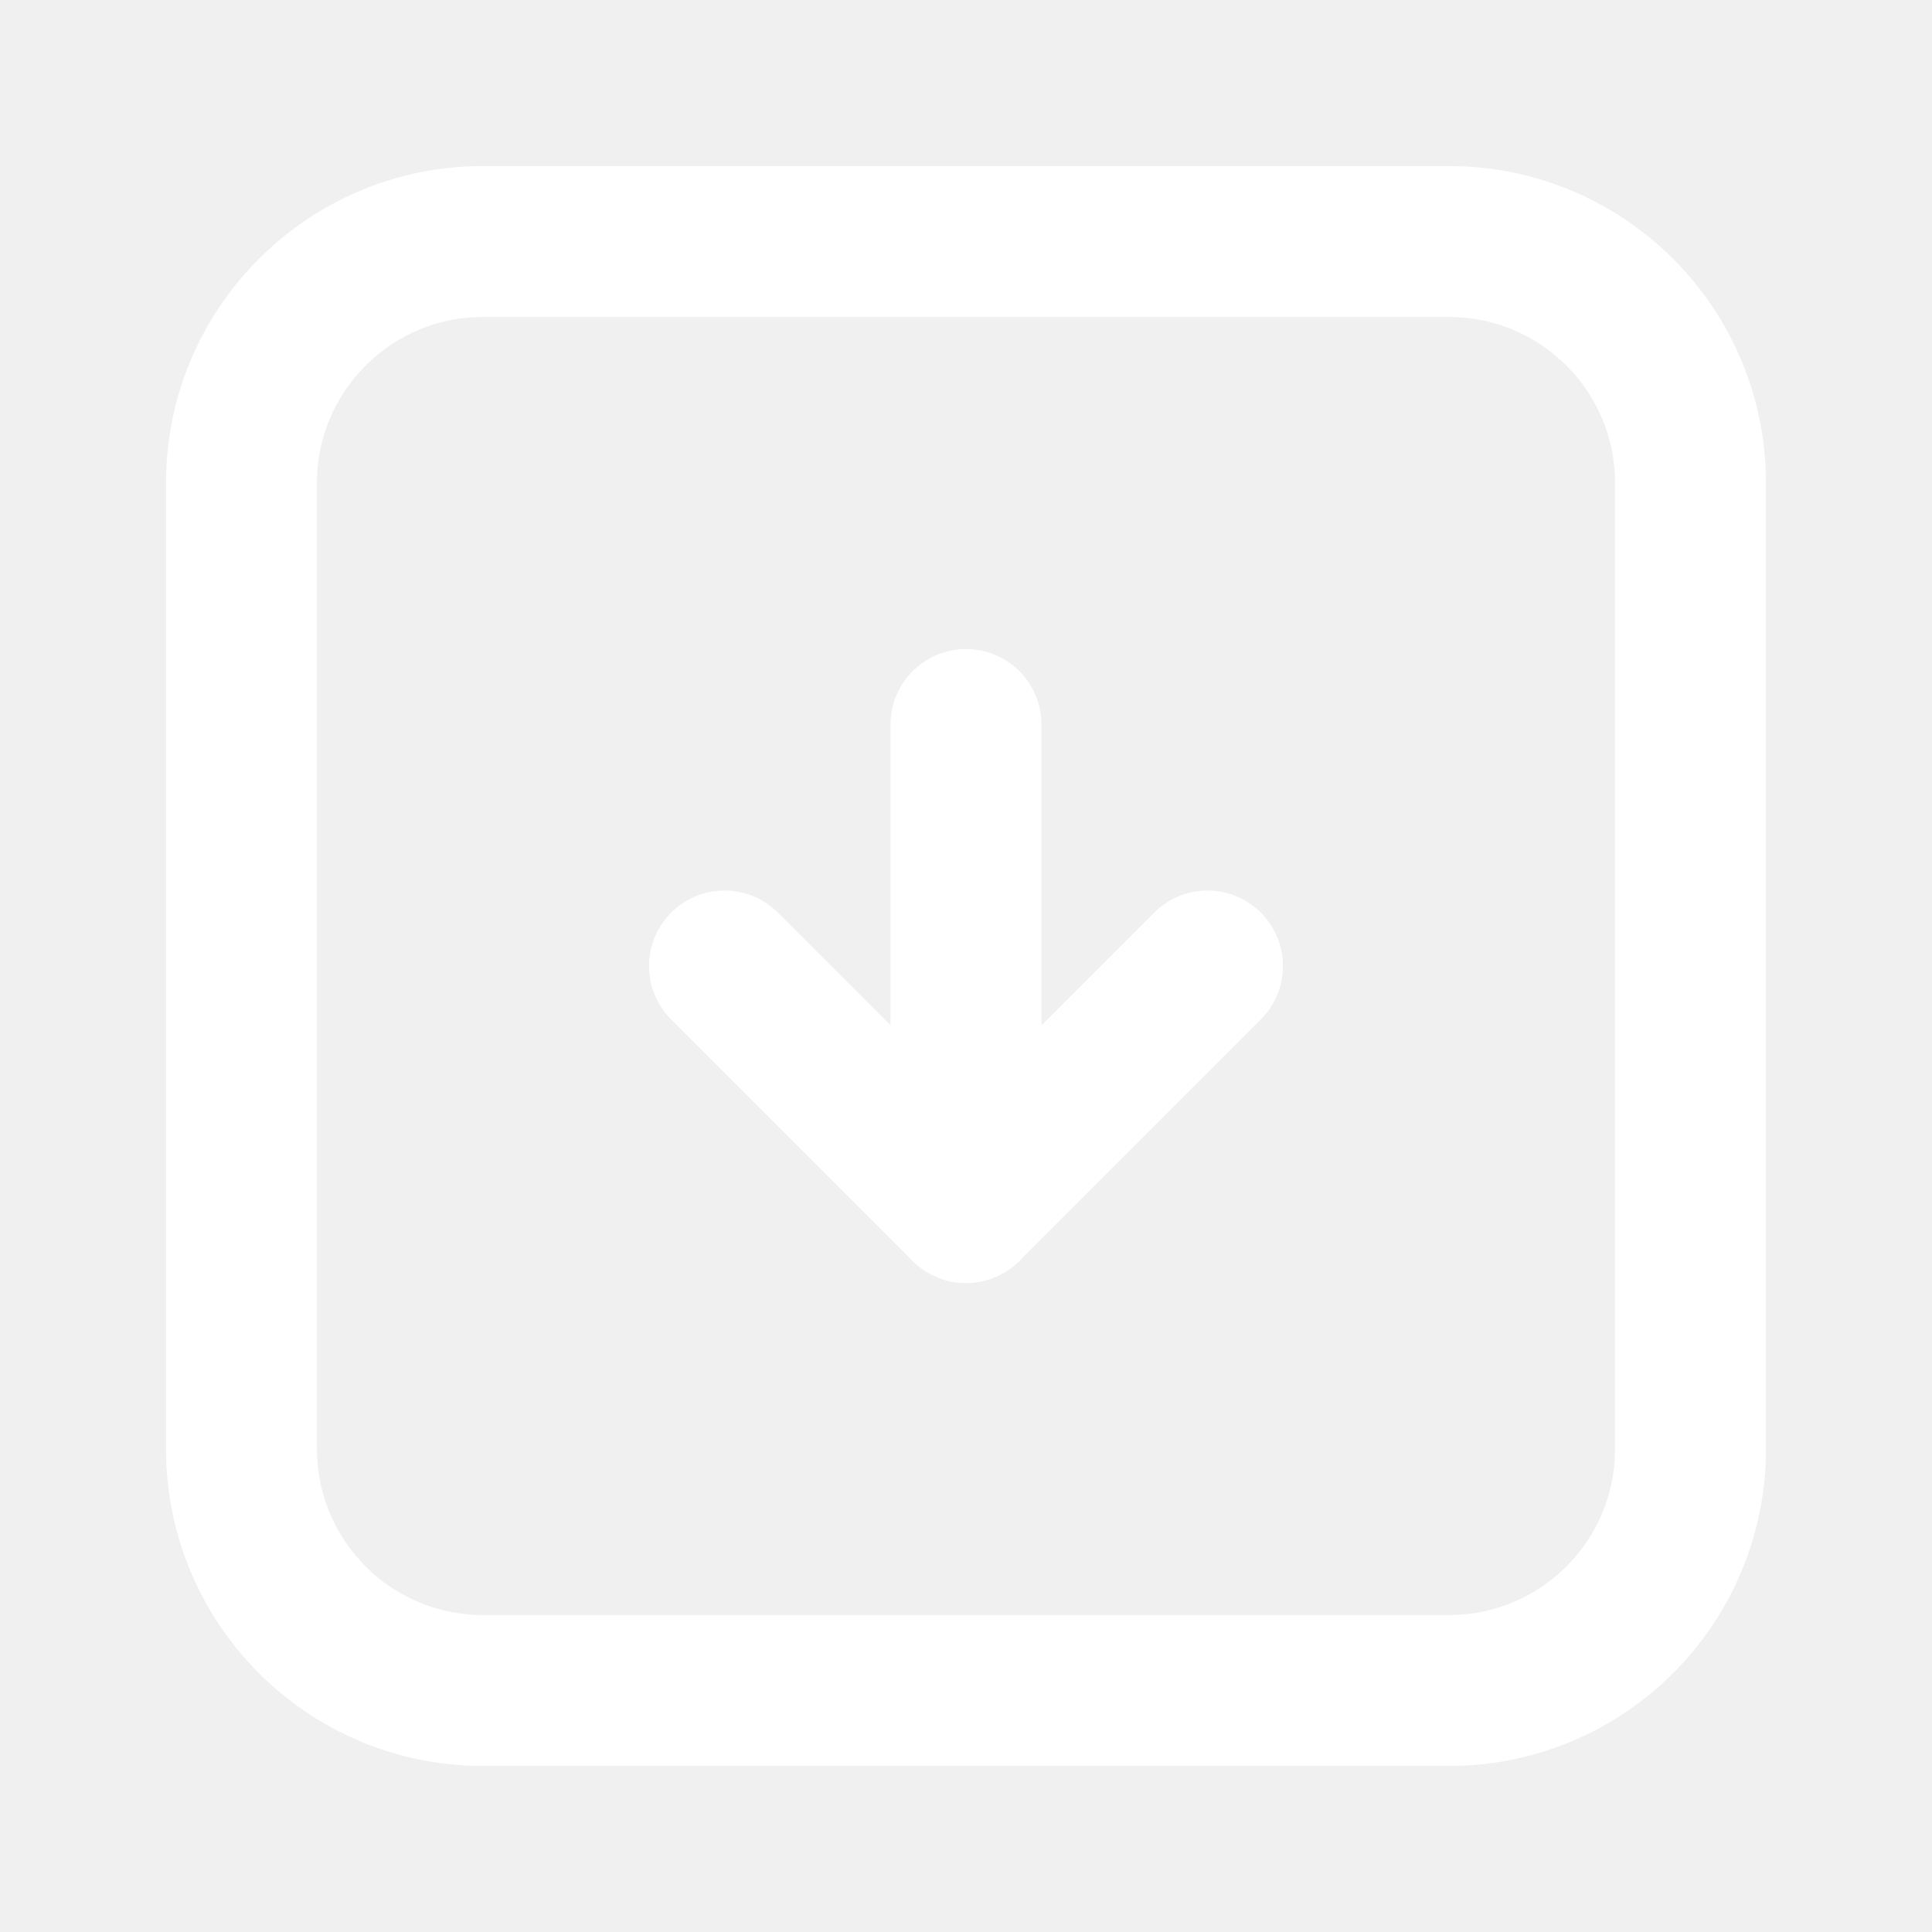
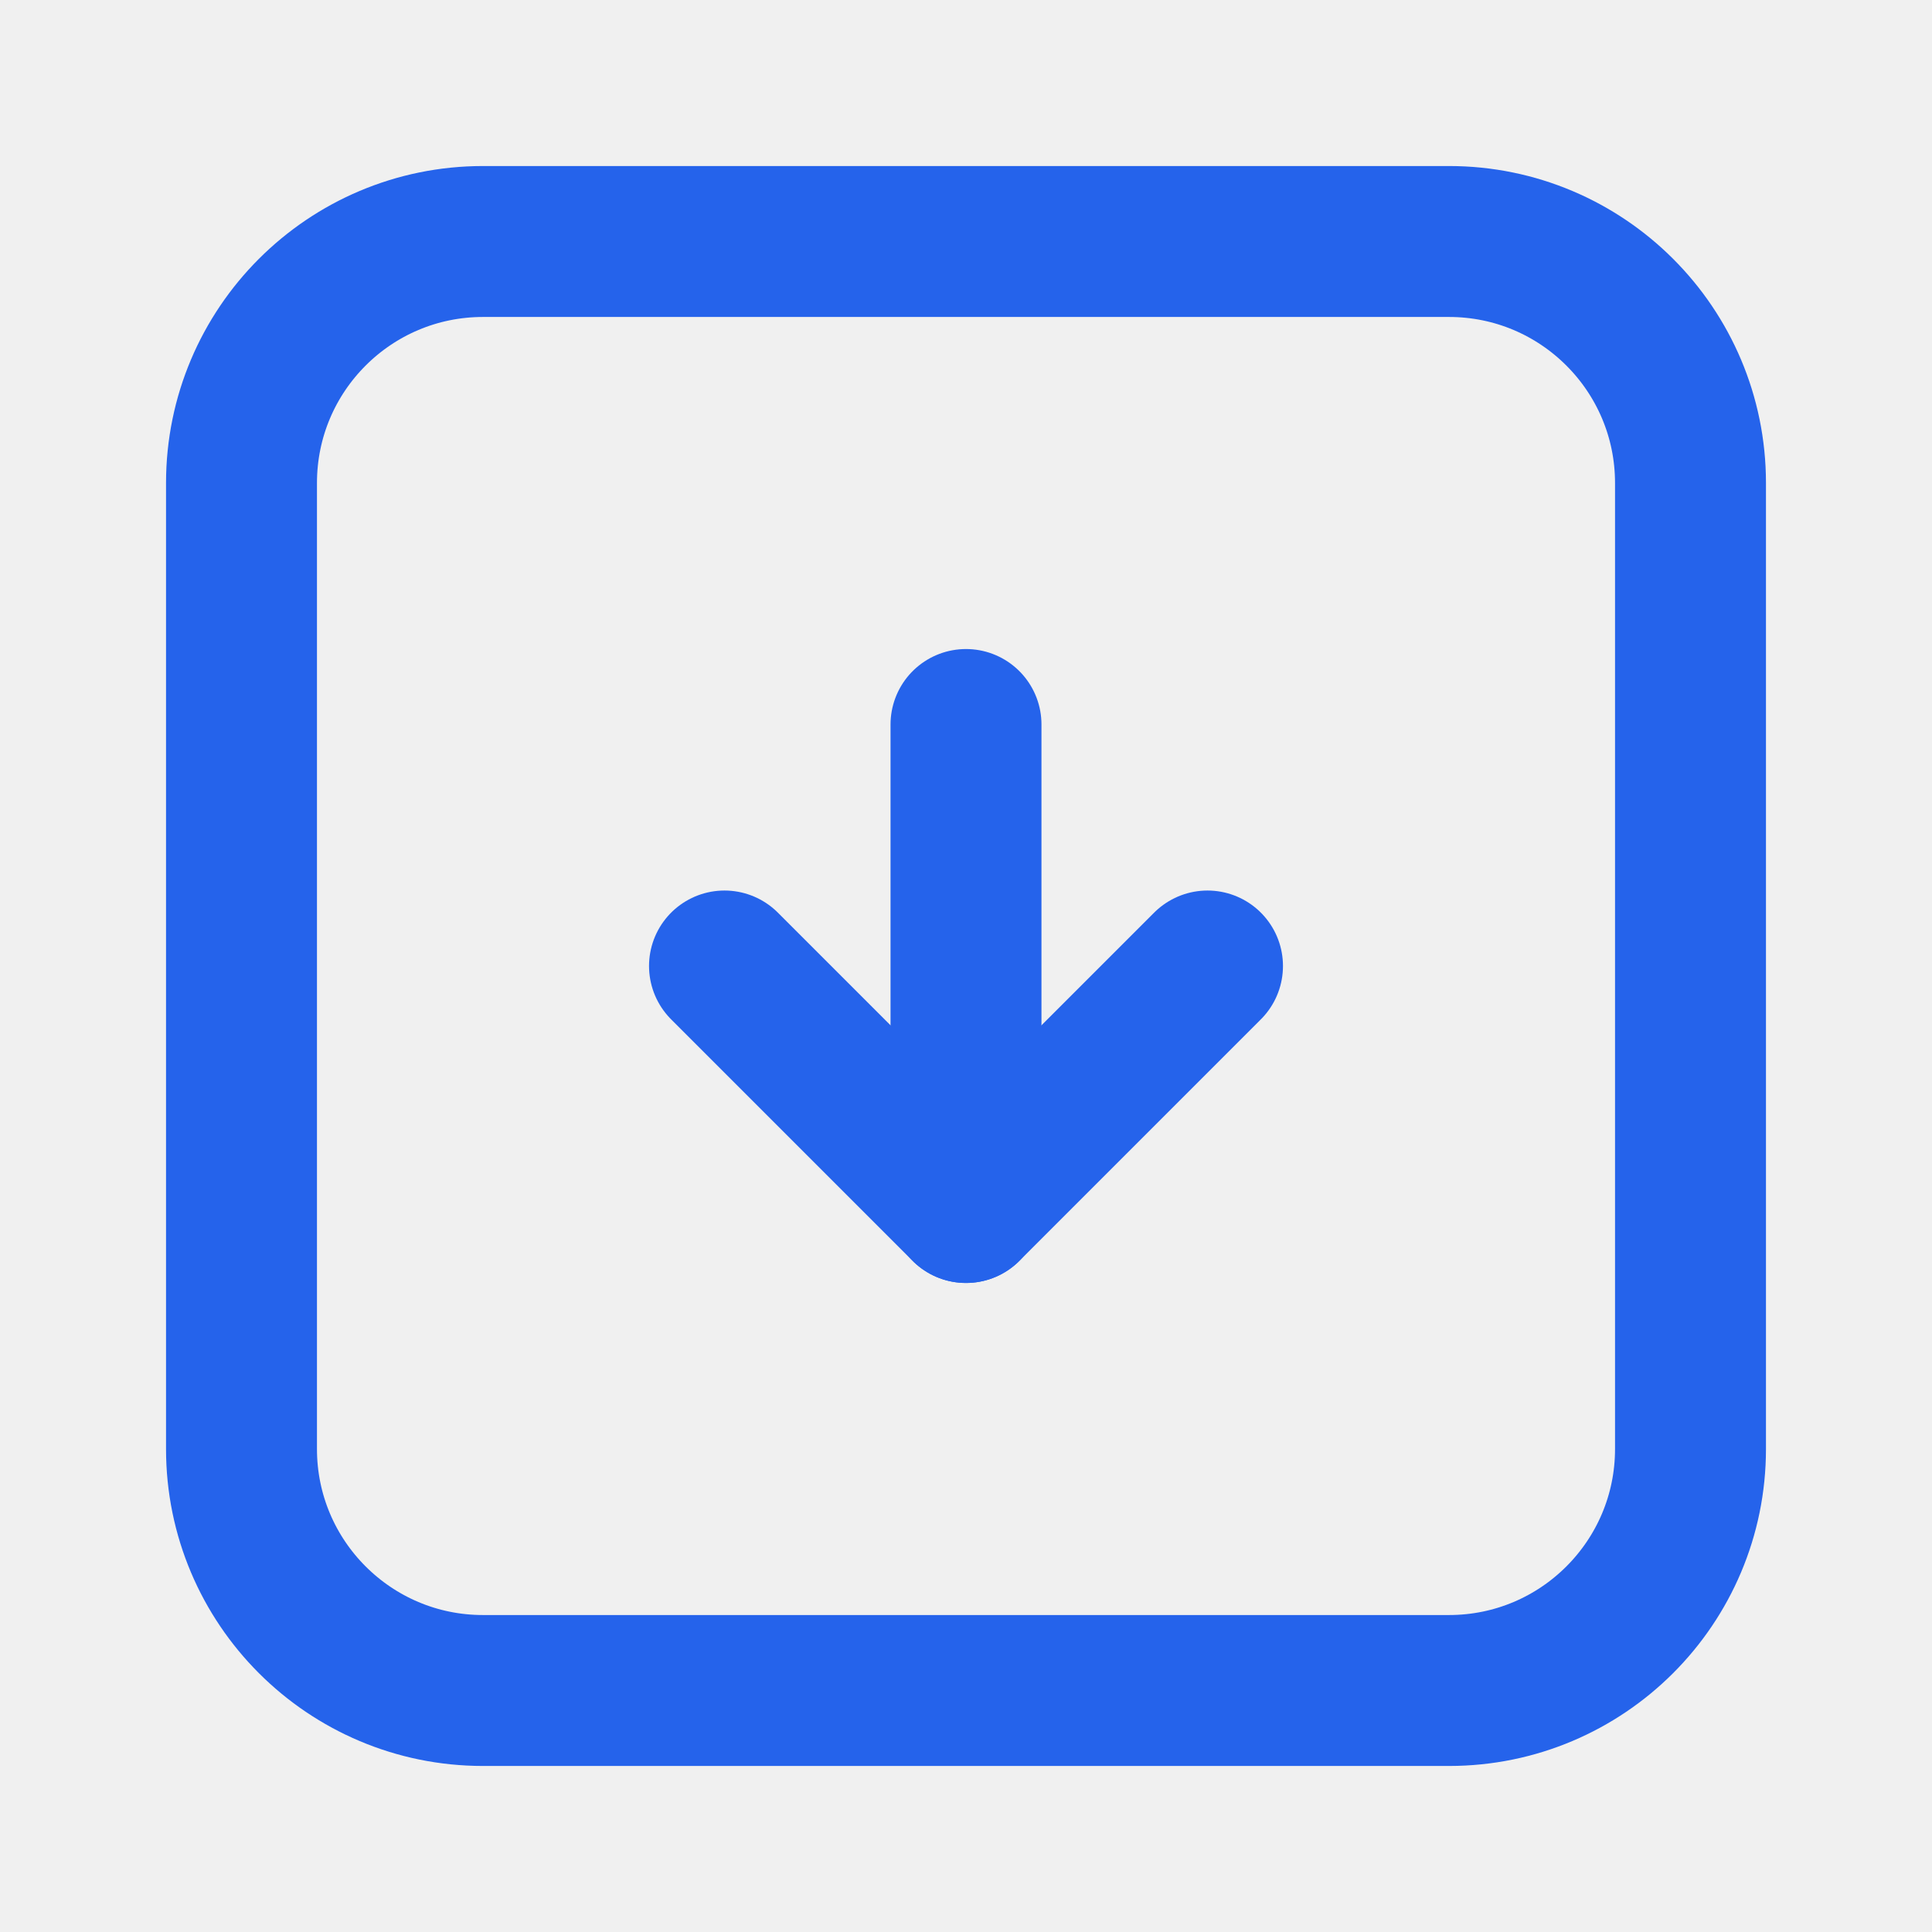
<svg xmlns="http://www.w3.org/2000/svg" width="32" height="32" viewBox="0 0 32 32" fill="none">
-   <rect x="4" y="4" width="24" height="24" rx="4" stroke="white" stroke-width="2.5" />
-   <path d="M12 16L16 20L20 16" stroke="white" stroke-width="2.5" stroke-linecap="round" stroke-linejoin="round" />
-   <path d="M16 12V20" stroke="white" stroke-width="2.5" stroke-linecap="round" />
+   <rect x="4" y="4" width="24" height="24" rx="4" stroke="#2563eb" stroke-width="2.5" />
+   <path d="M12 16L16 20L20 16" stroke="#2563eb" stroke-width="2.5" stroke-linecap="round" stroke-linejoin="round" />
+   <path d="M16 12V20" stroke="#2563eb" stroke-width="2.5" stroke-linecap="round" />
</svg>
